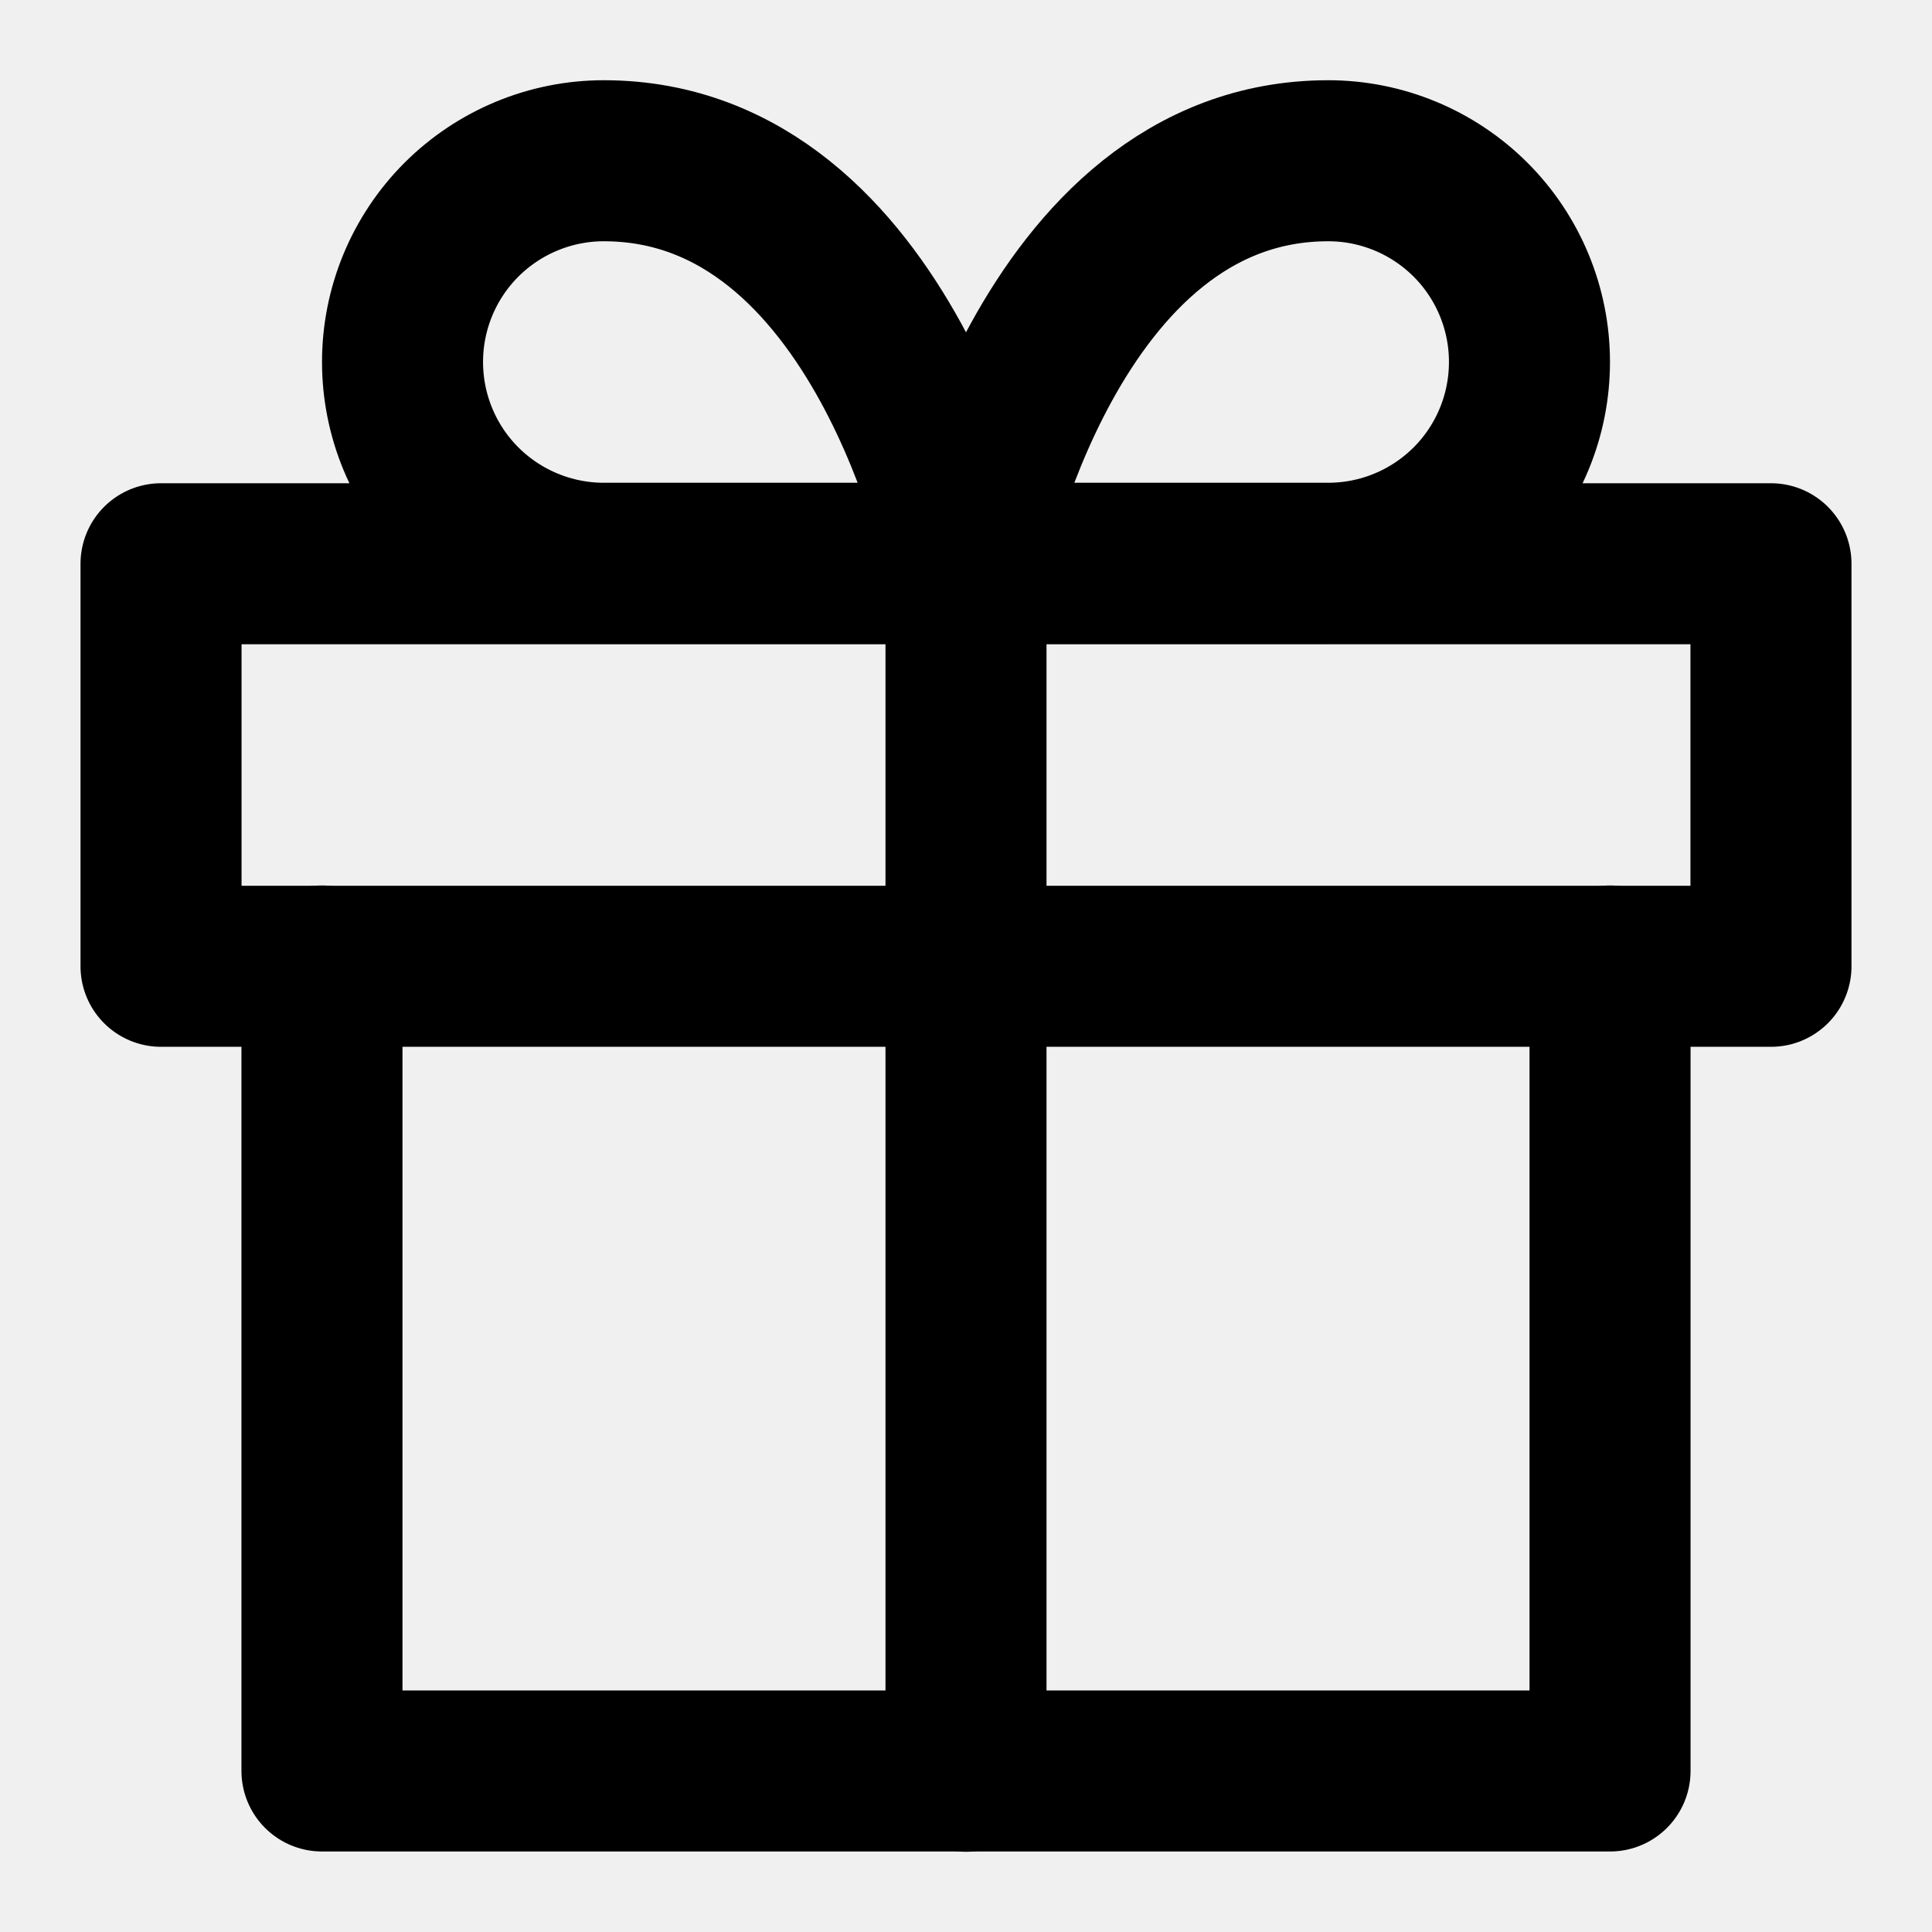
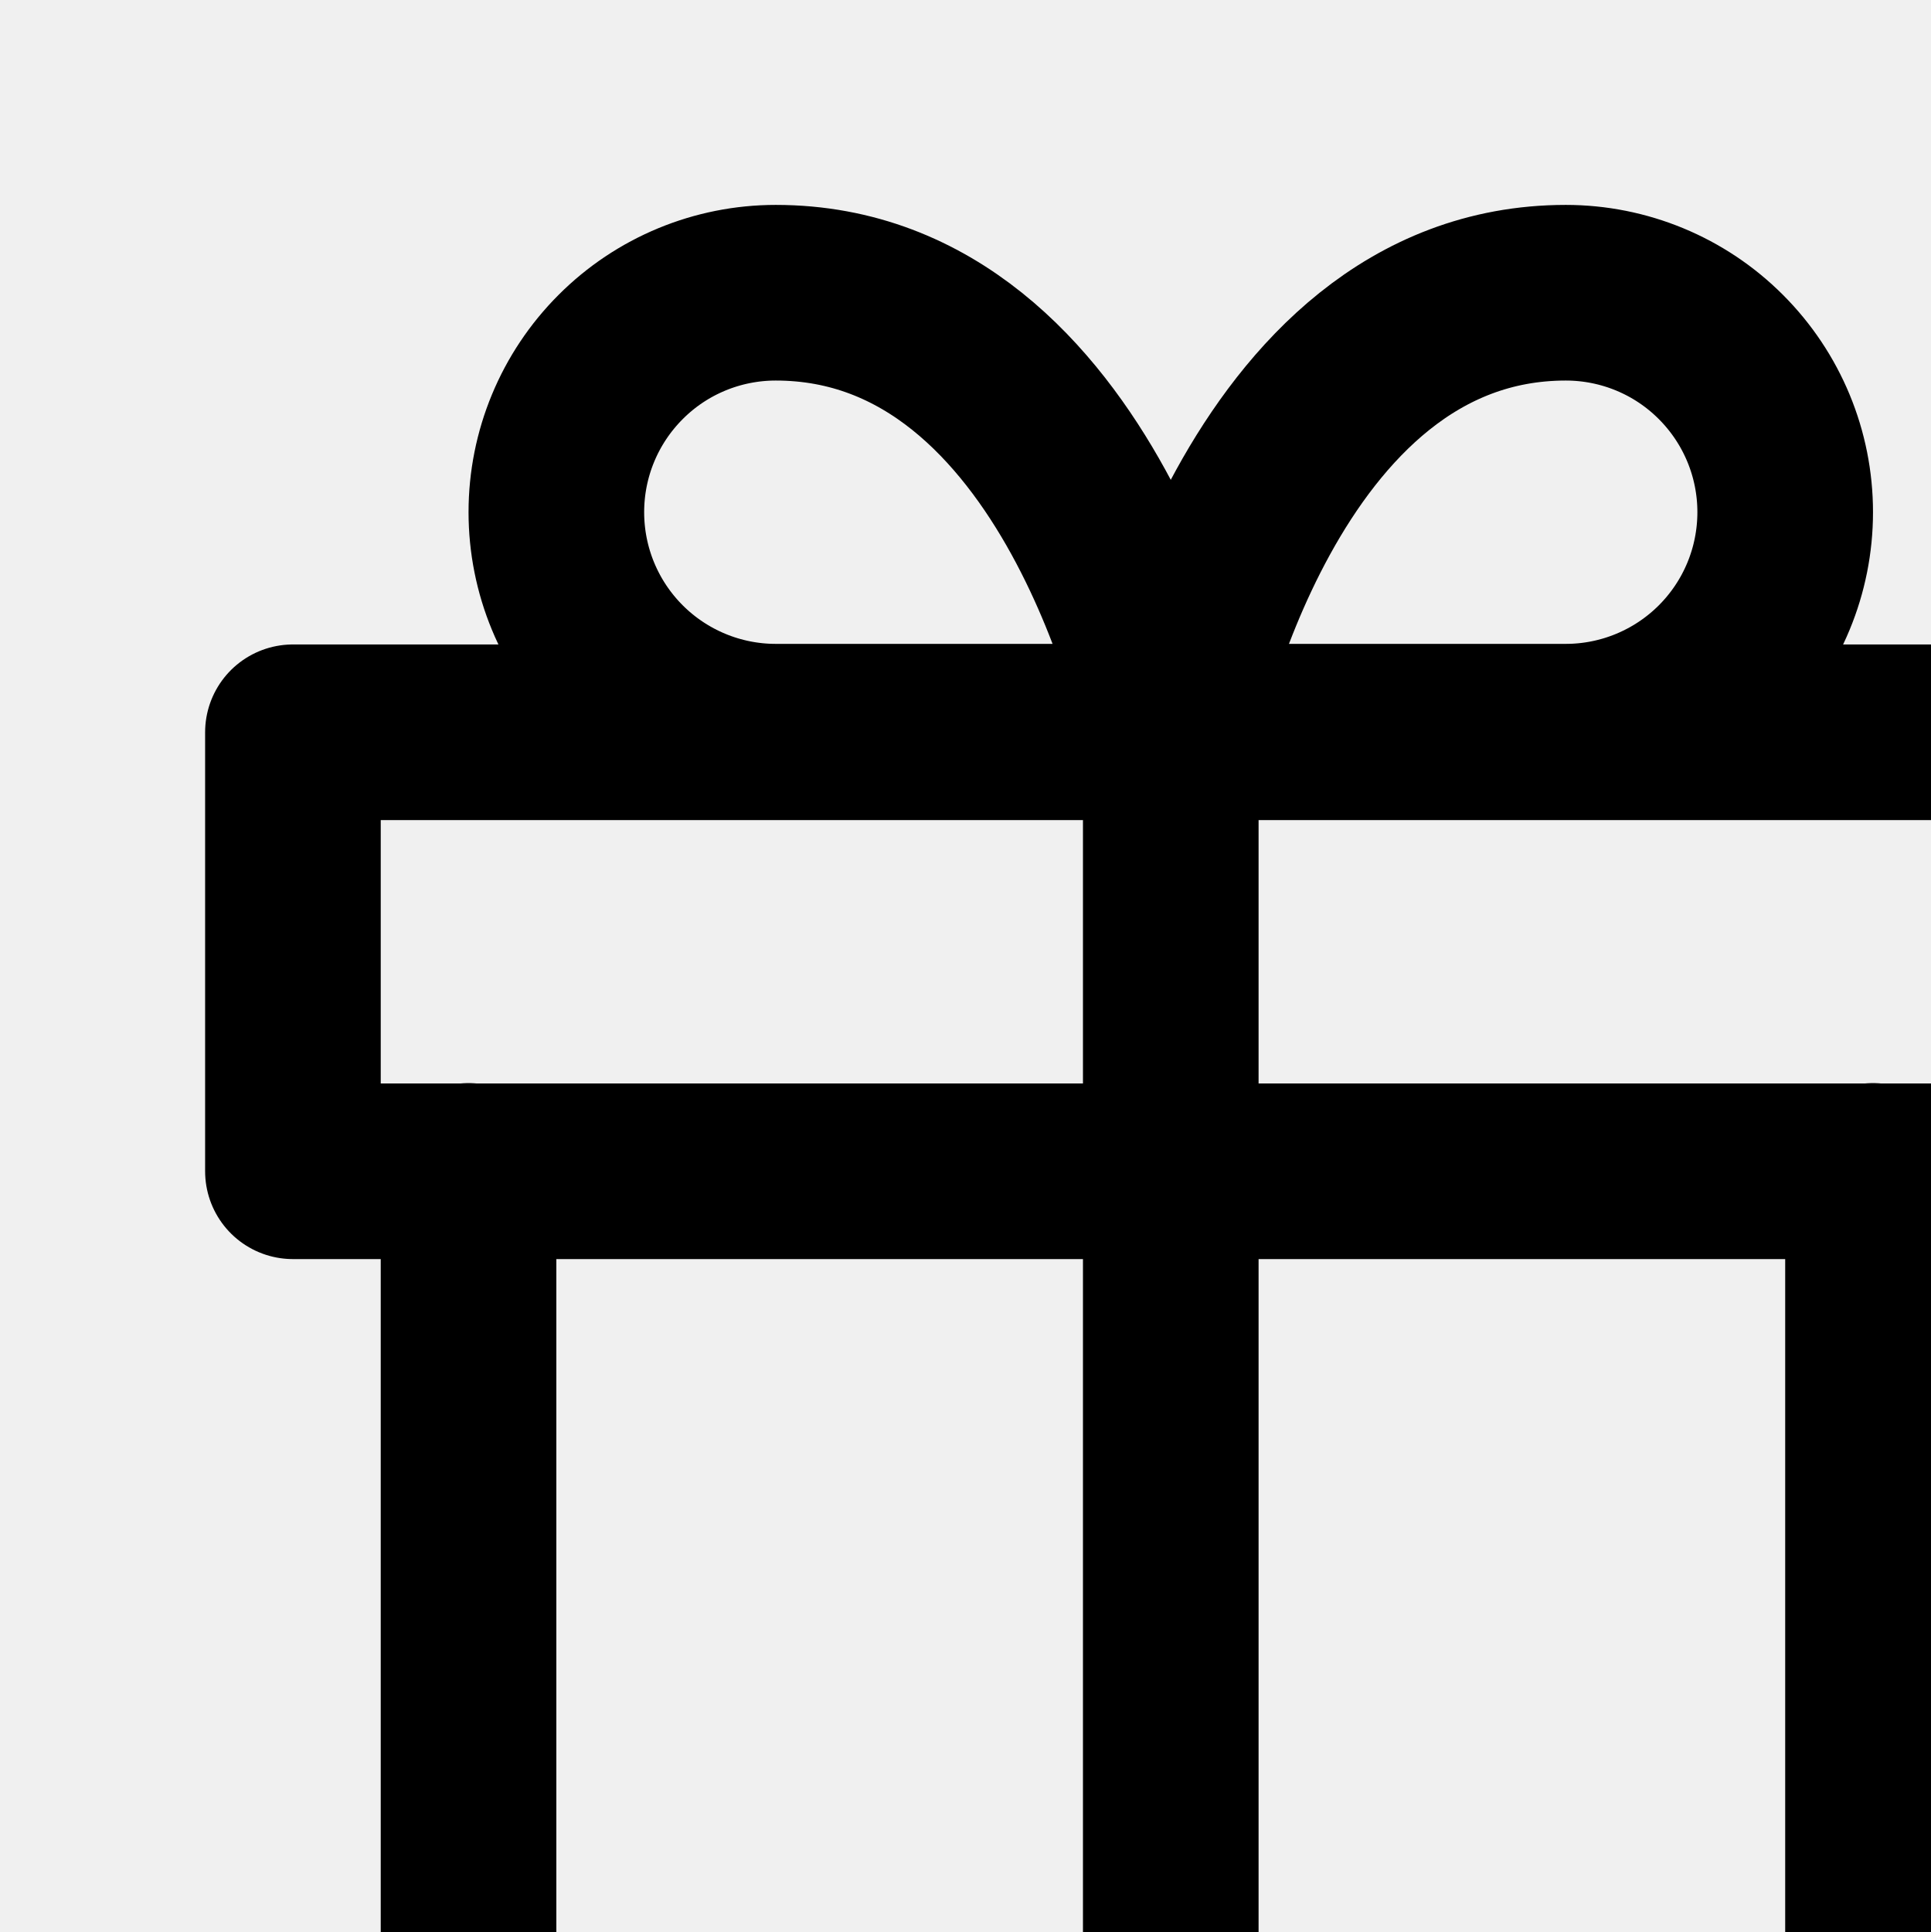
- <svg xmlns="http://www.w3.org/2000/svg" width="20" height="20" viewBox="0 0 20 20" fill="none">
-   <g clip-path="url(#clip0_570_6315)">
-     <path d="M16.667 10V18.333H3.333V10" stroke="currentColor" stroke-width="1.667" stroke-linecap="round" stroke-linejoin="round" />
-     <path d="M18.333 5.836H1.667V10.003H18.333V5.836Z" stroke="currentColor" stroke-width="1.667" stroke-linecap="round" stroke-linejoin="round" />
-     <path d="M10 18.336V5.836" stroke="currentColor" stroke-width="1.667" stroke-linecap="round" stroke-linejoin="round" />
-     <path d="M10 5.831H6.25C5.698 5.831 5.168 5.611 4.777 5.221C4.386 4.83 4.167 4.3 4.167 3.747C4.167 3.195 4.386 2.665 4.777 2.274C5.168 1.884 5.698 1.664 6.25 1.664C9.167 1.664 10 5.831 10 5.831Z" stroke="currentColor" stroke-width="1.667" stroke-linecap="round" stroke-linejoin="round" />
-     <path d="M10 5.831H13.75C14.303 5.831 14.832 5.611 15.223 5.221C15.614 4.83 15.833 4.3 15.833 3.747C15.833 3.195 15.614 2.665 15.223 2.274C14.832 1.884 14.303 1.664 13.75 1.664C10.833 1.664 10 5.831 10 5.831Z" stroke="currentColor" stroke-width="1.667" stroke-linecap="round" stroke-linejoin="round" />
-   </g>
-   <defs>
-     <clipPath id="clip0_570_6315">
-       <rect width="20" height="20" fill="white" />
-     </clipPath>
-   </defs>
+ <svg xmlns="http://www.w3.org/2000/svg" fill="none">
+   <path d="M15.998 10V17.498H4.002V10" stroke="currentColor" stroke-width="1.5" stroke-linecap="round" stroke-linejoin="round" />
+   <path d="M17.497 6.254H2.502V10.003H17.497V6.254Z" stroke="currentColor" stroke-width="1.5" stroke-linecap="round" stroke-linejoin="round" />
+   <path d="M10 17.5V6.254" stroke="currentColor" stroke-width="1.5" stroke-linecap="round" stroke-linejoin="round" />
+   <path d="M10 6.249H6.626C6.129 6.249 5.652 6.051 5.301 5.7C4.949 5.348 4.752 4.872 4.752 4.374C4.752 3.877 4.949 3.401 5.301 3.049C5.652 2.697 6.129 2.5 6.626 2.5C9.25 2.5 10 6.249 10 6.249Z" stroke="currentColor" stroke-width="1.5" stroke-linecap="round" stroke-linejoin="round" />
+   <path d="M10 6.249H13.374C13.871 6.249 14.348 6.051 14.699 5.7C15.051 5.348 15.248 4.872 15.248 4.374C15.248 3.877 15.051 3.401 14.699 3.049C14.348 2.697 13.871 2.5 13.374 2.5C10.75 2.5 10 6.249 10 6.249Z" stroke="currentColor" stroke-width="1.5" stroke-linecap="round" stroke-linejoin="round" />
</svg>
